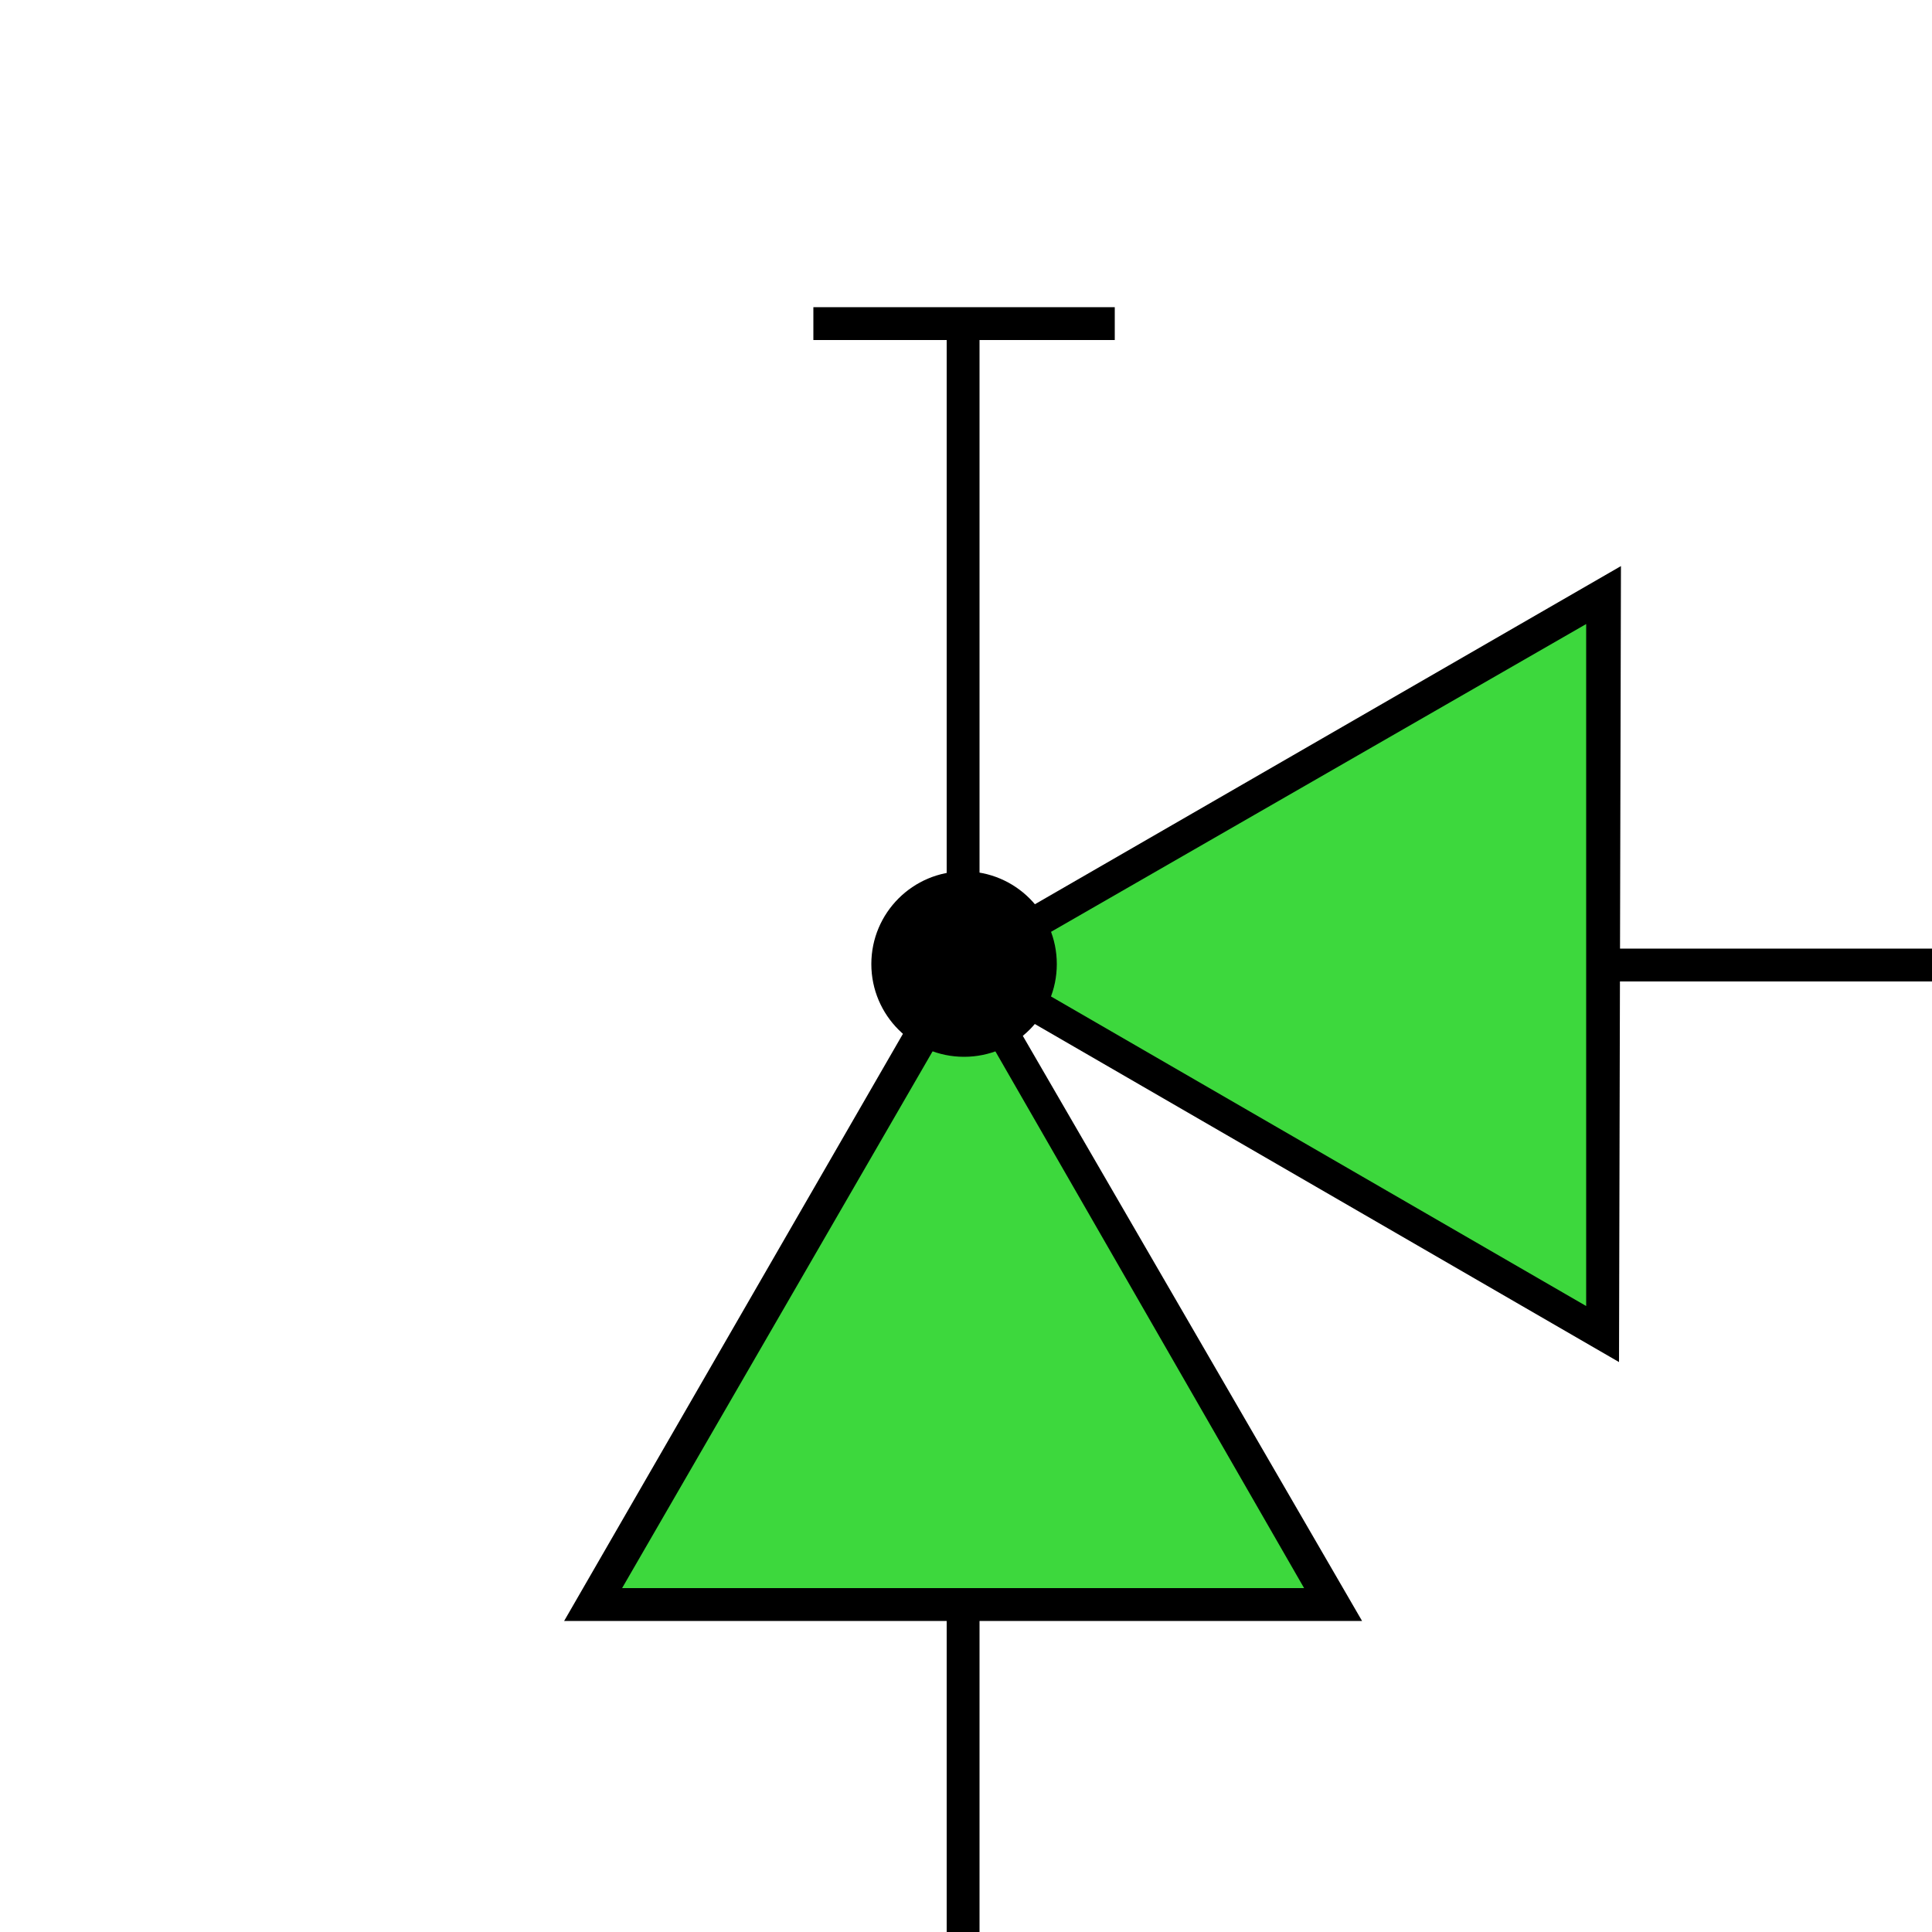
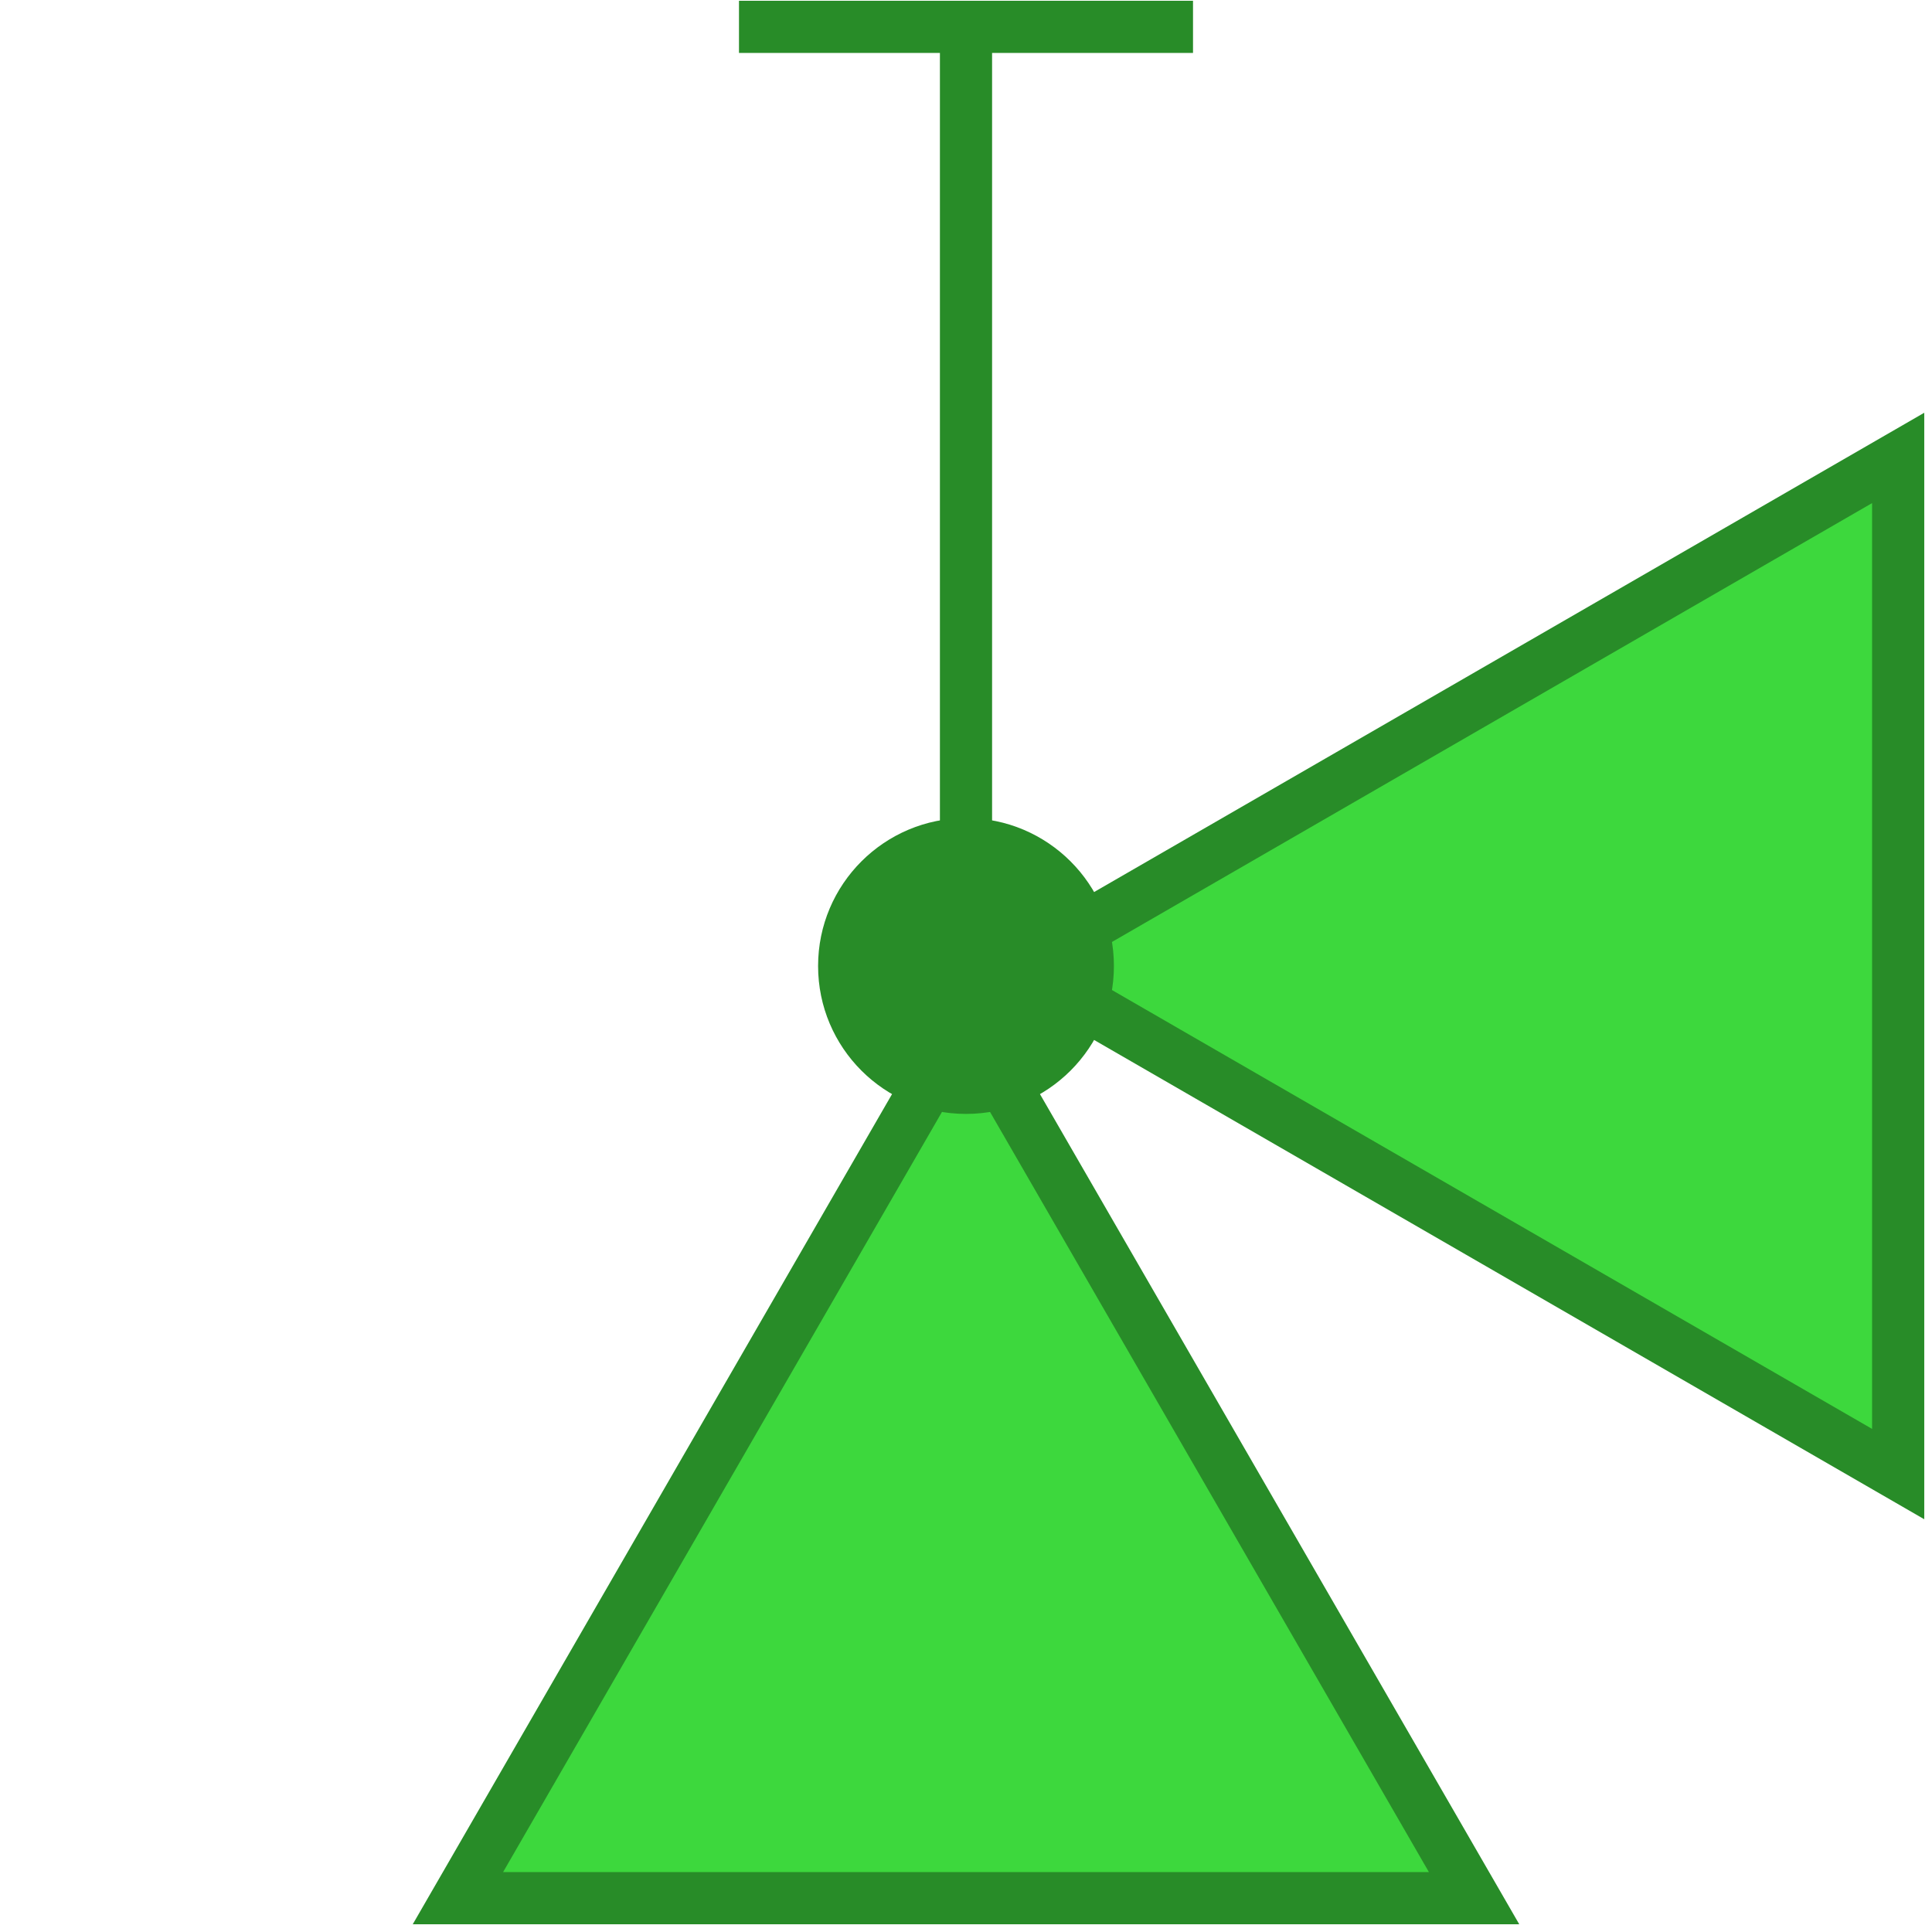
<svg xmlns="http://www.w3.org/2000/svg" version="1.1" id="Layer_1" x="0px" y="0px" viewBox="0 0 100 100" style="enable-background:new 0 0 100 100;" xml:space="preserve">
  <style type="text/css">
- 	.st0{fill:none;}
- 	.st1{fill:#000000;}
- 	.st2{fill:#3DD83D;}
+ 	.st0{fill:#3DD83D;}
+ 	.st1{fill:#288C28;}
+ 	.st2{fill:none;stroke:#288C28;stroke-width:2.7;stroke-miterlimit:10;}
</style>
  <g id="Layer_2">
</g>
-   <g id="Layer_1_1_">
-     <circle class="st0" cx="50" cy="50" r="49.1" />
-     <g>
-       <g>
-         <rect x="83.1" y="49.1" class="st1" width="16.9" height="1.7" />
-       </g>
-       <g>
-         <polygon class="st2" points="49.9,49.9 83,30.8 83,69.1    " />
-         <path class="st1" d="M83.8,70.5L48.2,49.9l35.7-20.6L83.8,70.5L83.8,70.5z M51.5,49.9l30.6,17.7V32.3L51.5,49.9z" />
-       </g>
-       <g>
-         <rect x="49" y="83.1" class="st1" width="1.7" height="16.9" />
-       </g>
-       <g>
-         <polygon class="st2" points="49.9,49.9 69,83.1 30.7,83.1    " />
-         <path class="st1" d="M70.5,83.9H29.2l20.6-35.7L70.5,83.9z M32.2,82.2h35.3L49.9,51.6L32.2,82.2z" />
-       </g>
-       <g>
-         <circle class="st1" cx="49.9" cy="49.9" r="4.8" />
-       </g>
-       <g>
-         <rect x="42.1" y="15.9" class="st1" width="15.6" height="1.7" />
-       </g>
-       <g>
-         <rect x="49" y="16.7" class="st1" width="1.7" height="33.2" />
-       </g>
-     </g>
+   <g>
+     <polygon class="st0" points="23.702,98.25 50,52.7 76.298,98.25  " />
+     <path class="st1" d="M50,55.4l23.96,41.499H26.04L50,55.4 M50,50L21.364,99.599h57.272L50,50L50,50z" />
  </g>
+   <g>
+     <polygon class="st0" points="52.7,50 98.25,23.702 98.25,76.298  " />
+     <path class="st1" d="M96.899,26.04v47.92L55.4,50L96.899,26.04 M99.599,21.364L50,50l49.599,28.636V21.364L99.599,21.364z" />
+   </g>
+   <line class="st2" x1="50" y1="50.401" x2="50" y2="1.39" />
+   <g>
+     <circle class="st1" cx="50" cy="50" r="7.656" />
+   </g>
+   <line class="st2" x1="38.25" y1="1.39" x2="61.75" y2="1.39" />
</svg>
